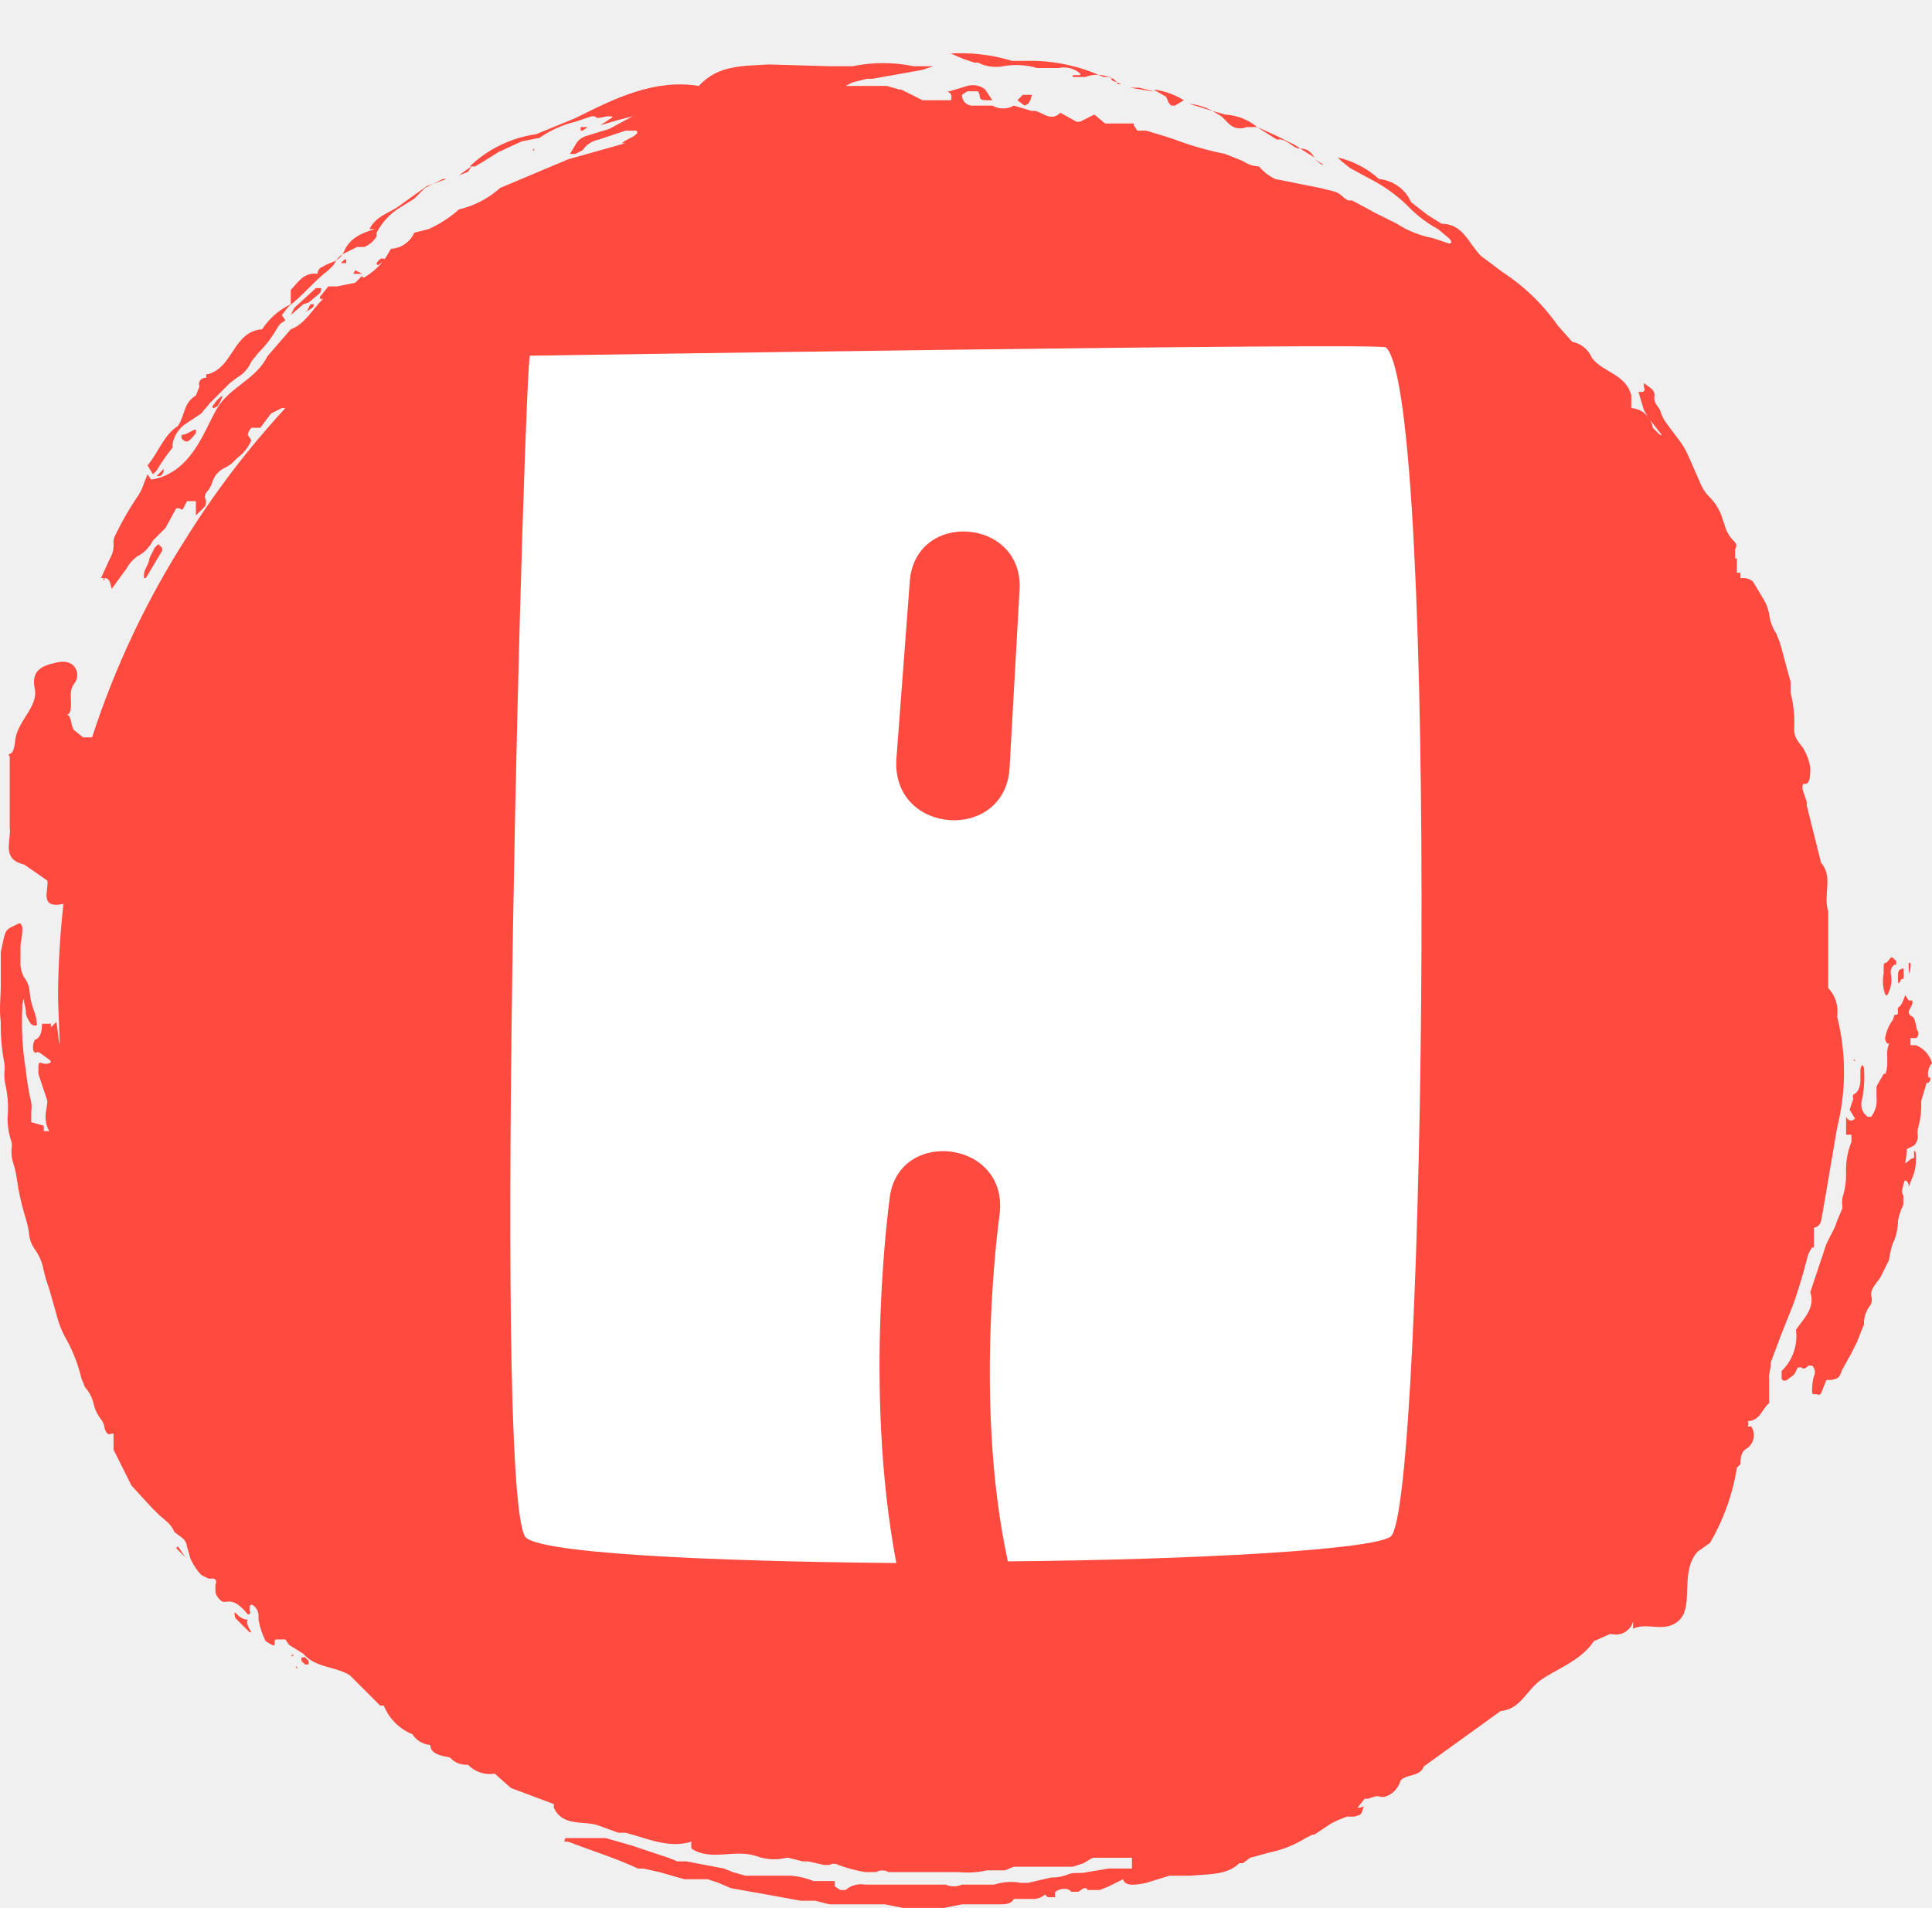
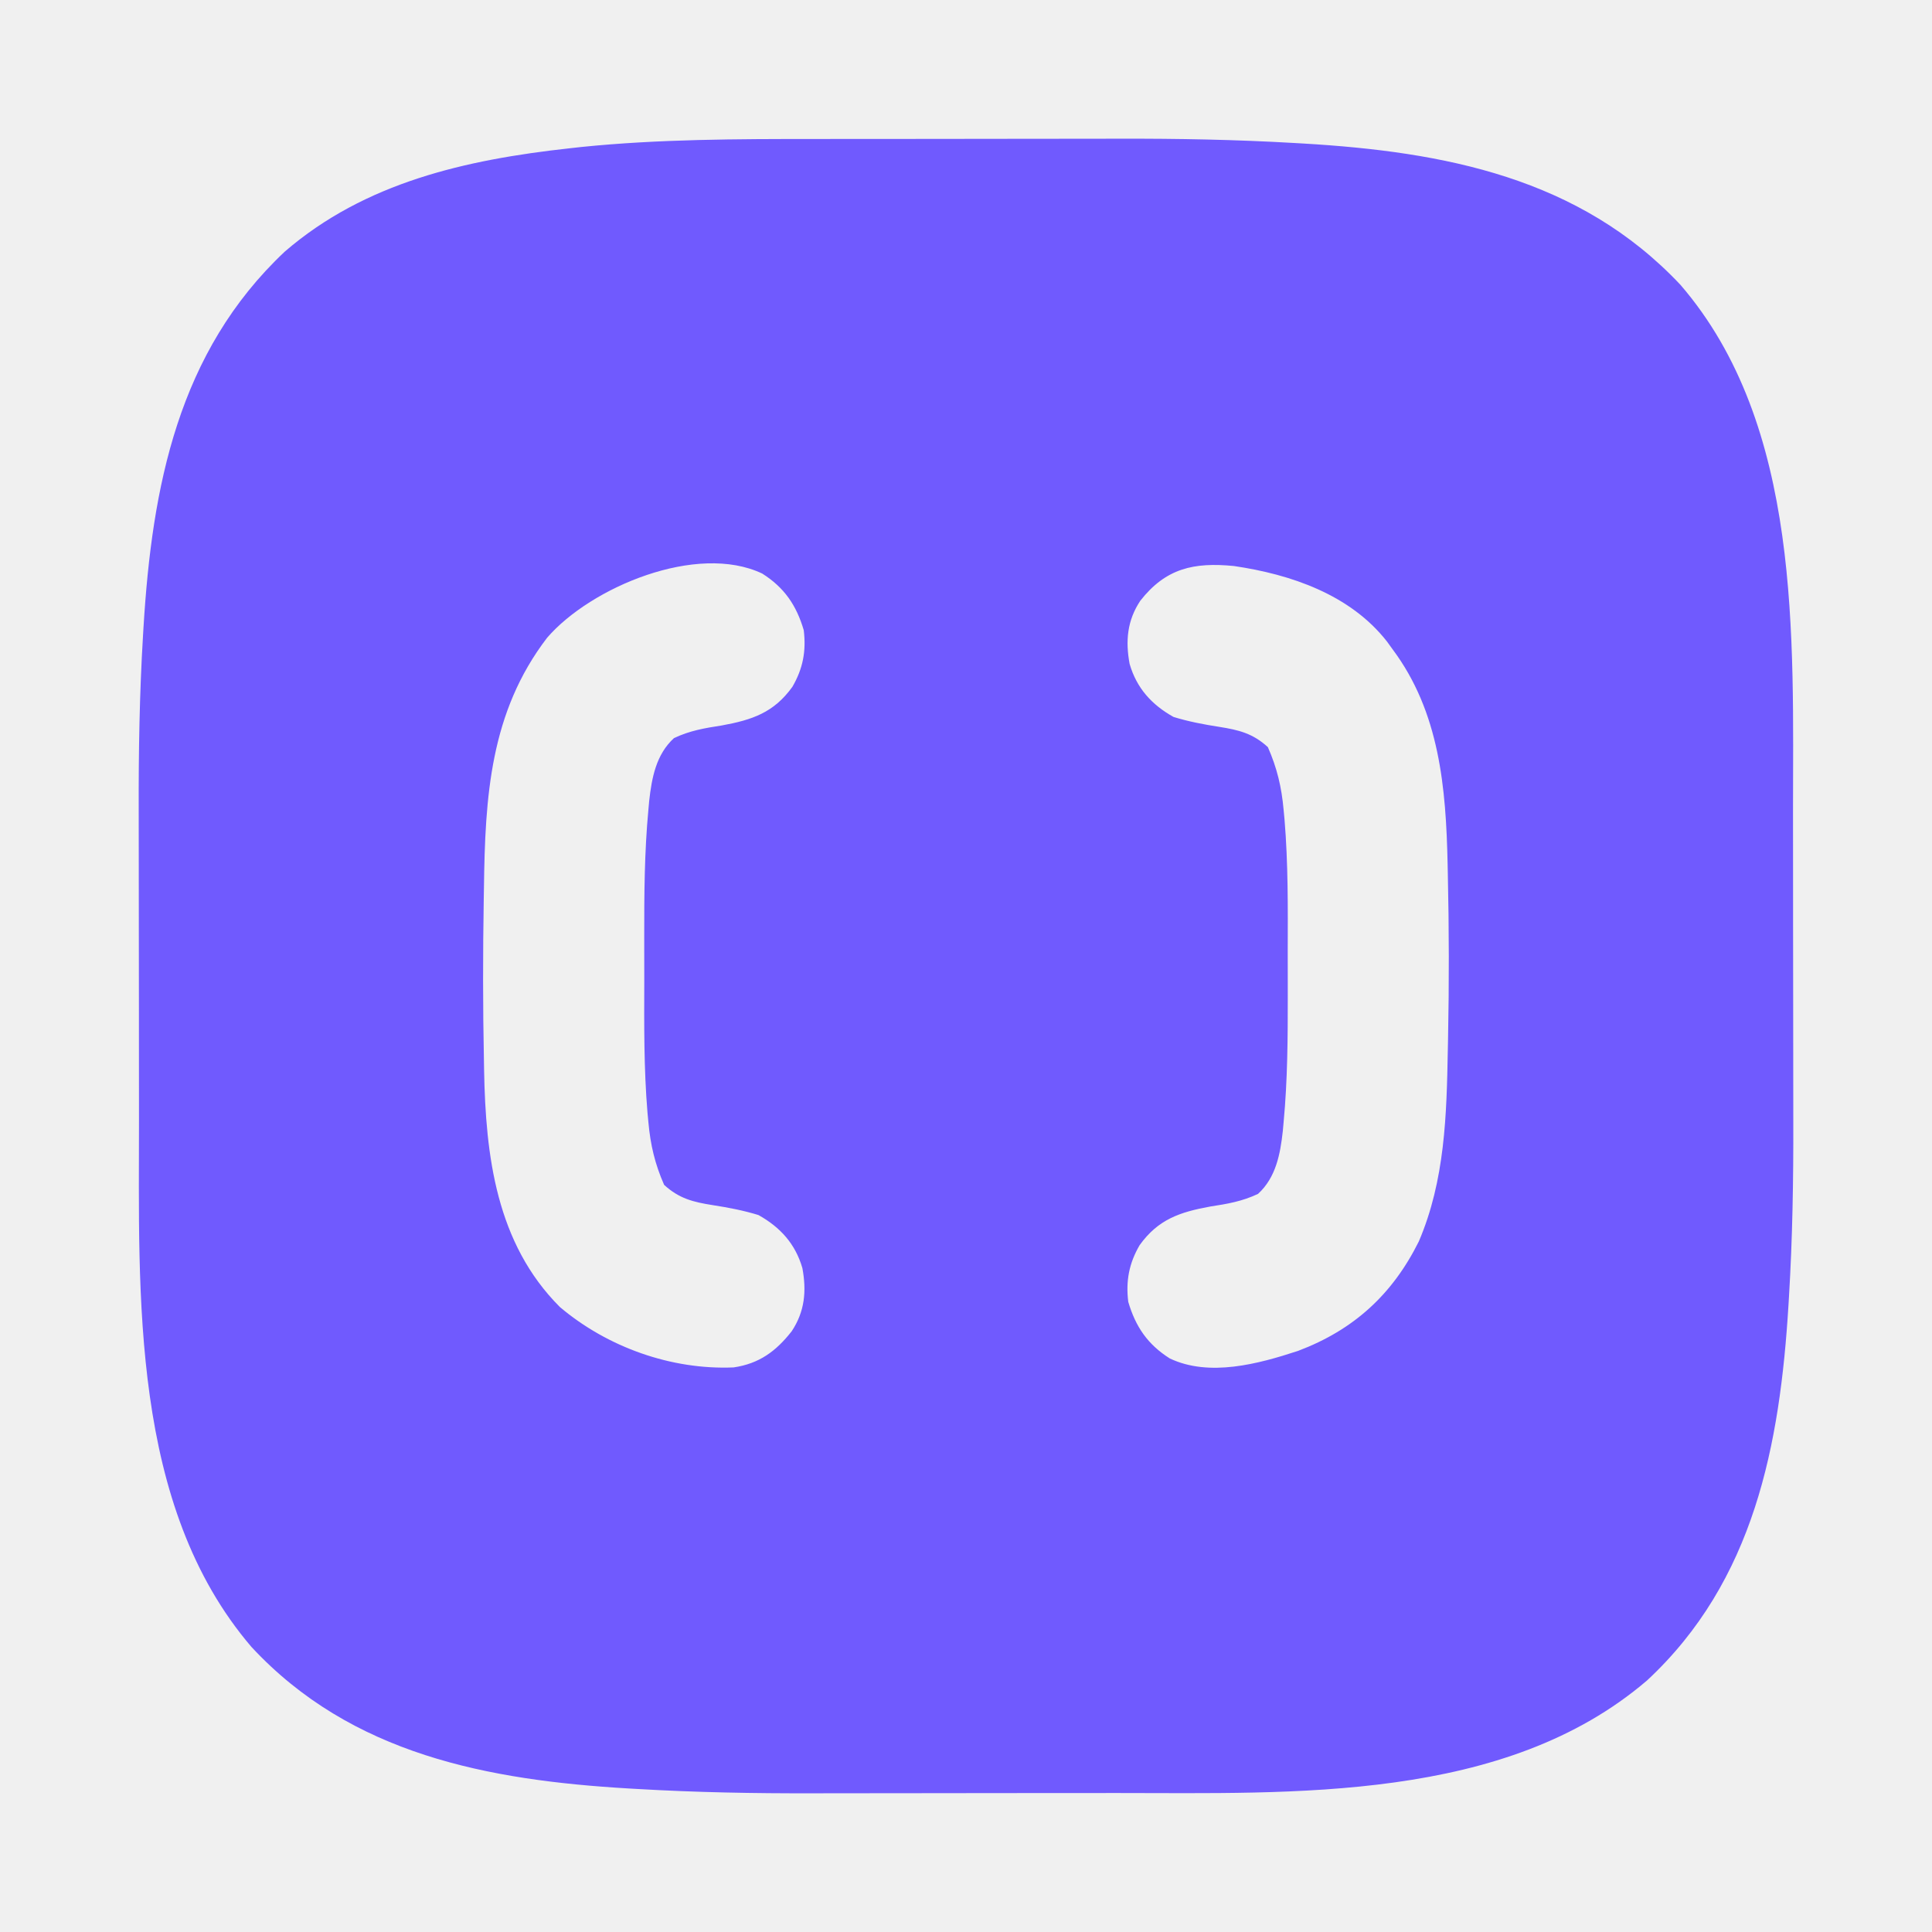
- <svg xmlns="http://www.w3.org/2000/svg" id="svg23" width="308.761" height="304.916" class="css-1j8o68f" version="1.1" viewBox="0 0 106.008 104.687">
-   <g id="SvgjsG2685" fill="#ff4a3f" featurekey="rootContainer" transform="matrix(0.9820593,0,0,0.9820593,-0.05456052,0)">
-     <g id="g17">
-       <path id="path3" d="M19.8 15.3h.5l-.4-.2zm.5.1zm.8-.7c0 .1 0 .1.1.1l.4-.3c-.2-.1-.3-.1-.5.2zm.4-.2zm-4.1 2.3zm-.2.6l.3-.2c.1-.1.1-.2.1-.2h-.2l-.2.4c-.1-.1-.1 0 0 0zm2.2-2.9h-.1l-.2.2h.3zm-2.1 2.4l.6-.5c.1-.1.1-.2.1-.3h-.3l-1.2 1.1-.2.4.7-.6zm-1.1.8z" />
-       <path id="path5" d="M9.7 25v-.2a1.7 1.7 0 0 1 .7-1.1l.9-.6.5-.6.7-.7.4-.4.4-.3a1.9 1.9 0 0 0 .8-.9l.4-.5a5.9 5.9 0 0 0 1-1.3l.2-.3.3-.2-.2-.3.4-.5c.8-.6 1.4-1.4 2.2-2l.3-.3a1.4 1.4 0 0 1 .5-.6l.8-.4h.4a1.4 1.4 0 0 0 .7-.6V13a3.5 3.5 0 0 1 1.3-1.4l.8-.5.2-.2.4-.4 1-.5h.2l-1.1.4-1.4 1c-.6.5-1.4.6-1.8 1.4h.3c-.7.2-1.4.5-1.7 1.2s-.8.6-1.2.9a.4.4 0 0 0-.3.4c-.8-.1-1.1.5-1.5.9v.8a3.9 3.9 0 0 0-1.6 1.4c-1.6.1-1.6 2.1-3 2.5h-.1a.2.2 0 0 0 0 .2c-.3 0-.5.2-.4.5l-.2.5c-.7.4-.6 1.1-1 1.7-.8.5-1.1 1.5-1.7 2.2l.3.5.2-.2a11.6 11.6 0 0 1 .9-1.3zM53.9 3.3l.6.2h.2a2.2 2.2 0 0 0 1.4.2 4.1 4.1 0 0 1 1.9.1h1.2a1.4 1.4 0 0 1 1.2.3.1.1 0 0 1 0 .1H60a.1.1 0 0 0 0 .1h.7a1.8 1.8 0 0 1 1.3 0c.2 0 .1.1.2.2l.5.2h-.2c-.2-.4-.5-.4-.8-.4a9.7 9.7 0 0 0-4.3-.9h-.8A9.8 9.8 0 0 0 53 3h.2zm7.3 3.1zM50.3 4.7zm10.9 1.7h.2-.2zM19 14.7zm32.1-10zm17.6 2.2a.9.9 0 0 0 1 .2h.6a3.1 3.1 0 0 0-1.8-.7l-.7-.2.5.3zm-3.4-1.3c0 .1.1.2.2.3h.2l.5-.3a4.2 4.2 0 0 0-1.7-.6l.7.4zm7.4 2.7l.8.5c-.2-.3-.4-.5-.8-.5z" />
-       <path id="path7" d="M99 76.1l.6-1.6.6-1.5c.2-.5.6-1.8.8-2.6a1.7 1.7 0 0 1 .3-.7h.1v-1.1c.5-.1.4-.6.5-.9l.8-4.7a12.7 12.7 0 0 0 0-6.2 1.9 1.9 0 0 0-.5-1.6v-4.3c-.3-.9.3-1.9-.4-2.7L101 45a.4.4 0 0 0 0-.2l-.2-.6a.5.5 0 0 1 0-.4h.1c.3 0 .3-.5.3-.9a3 3 0 0 0-.4-1.1l-.3-.4a1.1 1.1 0 0 1-.2-.7 6.7 6.7 0 0 0-.2-2v-.6c-.2-.7-.4-1.5-.6-2.2l-.2-.5a2.5 2.5 0 0 1-.4-1.1 2.5 2.5 0 0 0-.3-.8l-.6-1a.8.8 0 0 0-.6-.2h-.1V32h-.2v-.8H97V31a.4.4 0 0 0 0-.1v-.2c.1-.2.1-.3-.1-.5a1.8 1.8 0 0 1-.4-.6l-.2-.6a2.9 2.9 0 0 0-.7-1.2 2.2 2.2 0 0 1-.5-.7l-.7-1.6a4.3 4.3 0 0 0-.6-1l-.6-.8a2.4 2.4 0 0 1-.4-.8l-.2-.3a.6.6 0 0 1-.1-.5.5.5 0 0 0-.2-.4l-.4-.3v.2c.1.2 0 .3-.1.3h-.2l.3 1 .3.5.7.9h-.1l-.2-.2-.2-.2a1.3 1.3 0 0 0-1.2-1.1v-.7c-.3-1.2-1.6-1.3-2.2-2.1a1.5 1.5 0 0 0-1.1-.9l-.8-.9a11.3 11.3 0 0 0-3.1-3l-.8-.6-.4-.3c-.7-.7-1-1.8-2.2-1.8l-.8-.5-.9-.7a2.2 2.2 0 0 0-1.8-1.3 5.1 5.1 0 0 0-2.3-1.2l.2.2.5.4 1.3.7a8.5 8.5 0 0 1 2.1 1.6 6.8 6.8 0 0 0 1.5 1.1l.6.5c.1.1.2.2.1.3H81l-.9-.3a5.6 5.6 0 0 1-2-.8l-1.2-.6-1.3-.7h-.2c-.3-.1-.4-.4-.8-.5l-.8-.2-2.5-.5a2.6 2.6 0 0 1-.9-.7 1.7 1.7 0 0 1-.9-.3l-1-.4a18.1 18.1 0 0 1-2.8-.8l-.6-.2-1-.3h-.5l-.2-.3v-.1h-1.6l-.6-.5-.4.2-.4.2h-.2l-.9-.5c-.6.6-1.1-.2-1.6-.1l-1-.3a1.2 1.2 0 0 1-1.2 0h-1.2a.6.6 0 0 1-.5-.6l.3-.2h.6a.7.7 0 0 1 .1.3c0 .2.2.2.5.2h.2l-.4-.6a1.1 1.1 0 0 0-1-.2l-1 .3H53c.3.2.2.3.2.5h-1.6l-.4-.2-.8-.4h-.1l-.7-.2h-2.3l.4-.2.8-.2h.3l1.7-.3 1.1-.2.6-.2h-1.1a8.4 8.4 0 0 0-3.4 0h-1.3L43 3.6c-1.4.1-2.8 0-3.9 1.2-2.5-.4-4.7.7-6.9 1.8l-2.2.9a6.7 6.7 0 0 0-3.7 1.8h.3l.5-.3.8-.5 1.3-.6 1-.2a6 6 0 0 1 2-.9l.9-.3h.2c.1.2.5 0 .7 0h.2c.1 0 .1.1 0 .1l-.6.4 1-.3.8-.2-1.3.7-1.3.4a1 1 0 0 0-.6.5l-.3.5h.3l.4-.2a1.4 1.4 0 0 1 .9-.6l1.5-.5h.5a.1.1 0 0 1 .1.2c-.2.2-.6.3-.8.5h.2l-3.2.9-3.8 1.6a5.2 5.2 0 0 1-2.3 1.2 6.6 6.6 0 0 1-1.7 1.1l-.8.2a1.5 1.5 0 0 1-1.3.9l-.3.5a3.7 3.7 0 0 1-1.2 1.1h-.1v-.1l-.2.2-.2.2-1 .2h-.5l-.4.5c-.1.1-.1.2 0 .2h.1c-.6.6-1 1.4-1.8 1.7L15 19.9c-.6 1.2-1.8 1.6-2.6 2.6s-1.4 3.9-3.9 4.3l-.2-.3-.2.5a2.7 2.7 0 0 1-.4.8 16.9 16.9 0 0 0-1.2 2.1.8.8 0 0 0-.1.5 1.4 1.4 0 0 1-.2.8l-.5 1.1h.2c.3 0 .3.3.4.6l.8-1.1a2.2 2.2 0 0 1 .6-.7 2 2 0 0 0 .9-.9l.3-.3.4-.4.6-1.1h.2c.1.1.1.1.2 0l.2-.4h.5v.8l.5-.5a.5.5 0 0 0 0-.5.4.4 0 0 1 .1-.3 1.5 1.5 0 0 0 .3-.5 1.3 1.3 0 0 1 .8-.9l.3-.2.3-.3a2.4 2.4 0 0 0 .8-1l-.2-.3c0-.1.1-.3.2-.4h.5l.6-.8.6-.3h.2a48.8 48.8 0 0 0-5.5 7.2h-.1.1a48.4 48.4 0 0 0-5.3 11.2h-.5l-.5-.4c-.2-.2-.1-.7-.4-.9h.1c.3-.5-.1-1.2.3-1.7s.1-1.4-.9-1.2-1.5.5-1.3 1.5-1 1.8-1.1 2.9-.5.5-.3.9v3.9c.1.8-.5 1.8.8 2.1l1.3.9c.1.5-.5 1.6.9 1.3a49.2 49.2 0 0 0-.3 5c0 1.1.1 2.2.1 3.3v-.4c-.1-.4-.1-.8-.2-1.3l-.3.3v-.2h-.5c0 .5-.1.8-.4.9a.9.9 0 0 0-.1.5c0 .1.1.3.2.2s.4.2.7.4-.2.3-.4.2-.2.1-.2.3v.3l.5 1.5c0 .3-.1.6-.1.9a1.7 1.7 0 0 0 .2.8h-.3v-.3l-.7-.2v-.6a1.5 1.5 0 0 0 0-.5 14.6 14.6 0 0 1-.3-1.8 16.6 16.6 0 0 1-.2-3.5.9.9 0 0 1 .1-.5v.2a2.9 2.9 0 0 1 .1.5.8.8 0 0 0 .1.4c.1.2.2.4.4.4s.1-.1.1-.2a2.1 2.1 0 0 0-.1-.5 4.2 4.2 0 0 1-.3-1.3 1.5 1.5 0 0 0-.3-.7 1.6 1.6 0 0 1-.2-.9v-.8c0-.3.1-.6.1-.9a.5.5 0 0 0-.1-.4h-.1c-.8.4-.7.2-1 1.6V55c0 .7-.1 1.4 0 2.1a10.8 10.8 0 0 0 .2 2.3 1.8 1.8 0 0 1 0 .5 3.1 3.1 0 0 0 .1.9 5.9 5.9 0 0 1 .1 1.3 3.9 3.9 0 0 0 .2 1.7 1.2 1.2 0 0 1 0 .4 2.1 2.1 0 0 0 .1.8 4.9 4.9 0 0 1 .2.9 14 14 0 0 0 .5 2.2 5 5 0 0 1 .2 1 1.7 1.7 0 0 0 .3.7 2.9 2.9 0 0 1 .5 1.2 8.5 8.5 0 0 0 .3 1l.4 1.4a5.4 5.4 0 0 0 .6 1.5 8.5 8.5 0 0 1 .8 2.1l.2.5a2.1 2.1 0 0 1 .5 1 2.1 2.1 0 0 0 .4.8 1 1 0 0 1 .2.5c.1.3.2.4.4.3h.1v.9l.5 1 .5 1 1.1 1.2.4.4c.3.3.7.5.9 1l.4.3a.7.7 0 0 1 .3.5l.2.7a3.3 3.3 0 0 0 .6.9l.4.2h.3a.2.2 0 0 1 .1.3 2.5 2.5 0 0 0 0 .5.9.9 0 0 0 .4.5h.2c.4-.1.8.2 1.2.7h.1c0-.1.1-.1 0-.2v-.2c0-.1.1-.2.2-.1a.7.7 0 0 1 .3.6v.2a4.3 4.3 0 0 0 .4 1.2c.5.3.5.3.5.1s0-.2.2-.2h.4l.2.3.8.5c.7.8 1.8.7 2.6 1.2l1.7 1.7h.2a2.9 2.9 0 0 0 1.6 1.6 1.3 1.3 0 0 0 1 .6c0 .5.6.6 1.1.7a1.2 1.2 0 0 0 .8.4h.2a1.7 1.7 0 0 0 1.5.5l.9.8 2.4.9v.2c.5 1.1 1.7.7 2.5 1l1.1.4h.4c1.2.3 2.4.9 3.7.5a.7.7 0 0 0 0 .4c1.1.7 2.4 0 3.6.4a2.9 2.9 0 0 0 1.7.1h.1l.8.2h.3l.9.2h.3a.5.5 0 0 1 .5 0 7.9 7.9 0 0 0 1.5.4h.6a.7.7 0 0 1 .7 0h3.9a5 5 0 0 0 1.6-.1h1l.5-.2H60l.6-.2.5-.3h2.2v.6H62l-1.2.2c-.4.1-.7 0-1 .1a2.4 2.4 0 0 1-1 .2l-1.3.3h-.4a3.1 3.1 0 0 0-1.5.1h-1.8a1.1 1.1 0 0 1-.9 0h-4.5a1.3 1.3 0 0 0-1.1.3H47l-.3-.2v-.3h-1.2a4.1 4.1 0 0 0-1.3-.3h-2.5l-.7-.2-.5-.2-2.1-.4h-.5l-.5-.2-2.1-.7-1.4-.4h-2.2c-.1 0-.1.1-.1.2h.2c1.3.5 2.6.9 3.9 1.5h.3l.9.2 1.4.4h1.3l.6.2.7.3 1.7.3 1.1.2 1.1.2h.8l.8.2h3.1l1 .2h2.3l1-.2H56c.4 0 .6-.1.7-.3h1a1 1 0 0 0 .8-.3c-.1.1 0 .1.1.2h.4v-.2c0-.1 0-.1.2-.2s.6-.1.7.1h.4l.3-.2c.2 0 .2 0 .2.1h.7l.5-.2.8-.4c.1.3.4.4 1.3.2l1.3-.4h1.2c.9-.1 2 0 2.7-.7h.2l.4-.3 1.1-.3a6.1 6.1 0 0 0 2-.8l.4-.2h.1l.9-.6.4-.2.5-.2h.4c.4-.1.4-.1.5-.4s0-.1-.2-.1h-.1l.4-.5h.2c.3-.1.5-.2.7-.1h.2a1.3 1.3 0 0 0 .9-.9c.3-.4 1.1-.2 1.3-.8l4.3-3.1c1.1-.1 1.4-1.1 2.2-1.7s2.3-1.1 3-2.2l.9-.4h.1a1 1 0 0 0 1.2-.7v.4c.8-.4 1.8.3 2.6-.5s0-2.7 1-3.8l.7-.5a12.1 12.1 0 0 0 1.5-4.2l.2-.2c0-.3 0-.7.4-.9a.9.9 0 0 0 .2-1.2h-.2a.3.3 0 0 0 0-.3c.7 0 .8-.7 1.2-1V77a.5.5 0 0 1 0-.2 3.8 3.8 0 0 0 .1-.7zM5.9 32.2z" />
-       <path id="path9" d="M26.4 9.3l-.3.2-.4.3.5-.2zm6.1-2h.1l.3-.2h-.4zm-2.6 1l-.1.1h.1v-.1zm-1.5 1.4zm1.3-.2zm-6.3 3.1zM9.2 26.2l-.4.4H9a.4.4 0 0 0 .2-.4zm3-3.5a2.1 2.1 0 0 0 .3-.6 1.5 1.5 0 0 0-.5.5c-.1.1-.1.2 0 .2zM11 24.2V24c-.2 0-.5.3-.8.3v.2c.3.3.4.2.8-.3zm3 66.2zM73.9 9.2h.1l-.5-.3zm-2.5-1.4c.5-.1.8.4 1.2.5h.1l-.3-.2-1-.5-1.1-.5.3.2zM52.8 3.1zm11.7 2h-.1l-1.2-.2h.5zm2 .7l1.3.4a3.3 3.3 0 0 0-1.3-.4zm-9 0a1 1 0 0 0 .2-.5h-.5l-.3.3.4.3zm9 1.6zM49.9 4.2zm2.9.7zM48.5 4zm13.8 2.1a.5.5 0 0 0 0 .1zm44.8 52.3h-.3V58h.3c.1 0 .2-.3.1-.4s-.1-.7-.3-.8a.3.3 0 0 1-.2-.3l.2-.4a.4.4 0 0 0 0-.2h-.2l-.2-.3c-.1.3-.2.6-.4.7a.5.5 0 0 0 0 .2c0 .1 0 .2-.1.2h-.1a1.1 1.1 0 0 1-.1.3 2.3 2.3 0 0 0-.4.9.4.4 0 0 0 .1.4h.1a1.7 1.7 0 0 0-.1.8v.4a1.8 1.8 0 0 1-.1.5h-.1l-.4.7v.6a1.5 1.5 0 0 1-.3 1.1h-.2l-.2-.2a.9.9 0 0 1-.1-.8 6.5 6.5 0 0 0 .1-1.7c0-.1-.1-.2-.1-.2a.5.5 0 0 0-.1.3v.6c0 .2-.1.6-.3.7s-.1.2-.1.3l-.2.6.3.5c-.2.2-.4.1-.5-.1v1h.3v.4a4.2 4.2 0 0 0-.3 1.4 3.3 3.3 0 0 0 0 .4 4 4 0 0 1-.2 1.3 2 2 0 0 0 0 .6l-.3.7a3.2 3.2 0 0 1-.3.7l-.3.6-.9 2.7c.3.9-.4 1.5-.8 2.1a2.7 2.7 0 0 1-.8 2.3v.4c0 .1.1.2.3.1l.4-.3.2-.4h.2c.1.1.2.1.4-.1h.2a.5.5 0 0 1 .1.6 2.9 2.9 0 0 0-.1.8c0 .1 0 .2.1.2h.2c.1.1.2 0 .3-.3l.2-.5h.3c.4-.1.4-.1.6-.6l.5-.9.3-.6.4-1a1.6 1.6 0 0 1 .3-1 .6.6 0 0 0 .1-.6c0-.2 0-.3.2-.6l.3-.4.5-1a4.7 4.7 0 0 1 .2-.9 3 3 0 0 0 .3-1.3 3.8 3.8 0 0 1 .3-.9v-.5c-.1-.2-.1-.2 0-.6s.1-.2.2-.2a.4.4 0 0 1 .1.3l.2-.5a2.3 2.3 0 0 0 .2-.9v-.3c0-.1 0-.3-.1-.3v.4c-.2 0-.3.2-.5.3a6.4 6.4 0 0 0 .1-.8l.4-.2a.7.7 0 0 0 .2-.6 1.4 1.4 0 0 1 0-.3 4.8 4.8 0 0 0 .2-1.4v-.2l.3-1h.1a.3.3 0 0 0 .1-.3h-.1a.9.9 0 0 1 .2-.8 1.5 1.5 0 0 0-.9-1zm-1.2 7.8zm-.2-9.9zm0 0zM9.1 30.8a.3.3 0 0 0 0-.2l-.2-.2-.2.2-.3.6c0 .3-.3.6-.3.9v.2h.1zm96.3 24.8h.1a1.7 1.7 0 0 0 .2-1.2.5.5 0 0 1 .2-.5h.1v-.2l-.2-.2h-.1c-.1.1-.2.3-.3.3s-.1.1-.1.3v.3a2.2 2.2 0 0 0 .1 1.2zM13.2 90.1c-.1 0 0 .2 0 .3l.8.8h.1c-.2-.3-.3-.6-.2-.7a.9.9 0 0 1-.5-.2zm.8.3zm92.3-35.7h.1a2 2 0 0 0 0-.6c-.3.1-.3.1-.3.6s.1.1.2 0z" />
-       <path id="path11" d="M106.7 62a.6.6 0 0 0 .1-.5c0-.1-.1-.2-.1-.1h-.2v.2c0 .4.1.5.2.4zm.1-8.2h-.1v.6a1 1 0 0 0 .1-.6zM17.1 92.6h-.2v.2l.2.2h.2v-.2zm86.6-33.3c0-.1 0-.1-.1-.1zM9.9 86.5l.5.5-.4-.6z" />
-       <circle id="circle13" cx="10.5" cy="87.1" transform="rotate(-24.8 10.4 87.159)" />
-       <path id="path15" d="M9.7 30.1h-.1v.2-.2h.1zm83.2-6.6l-.2-.3h-.1zm-14.7 77.1zM5.9 32.2zm-.1.2a.3.3 0 0 0 .1-.2v.2zm1.9-4.9zM61.5 2.4zm42.8 58.2v.1-.1zM16.4 92.5h-.1c.1.1.2 0 .1-.1zm.2.7h.1l-.1-.1v.1zm73.9-71.3zm15.2 34.4zM14.6 91.7zm92.1-37zm-.8 11.4zM34.6 0z" />
-     </g>
-   </g>
-   <g id="SvgjsG2686" fill="#fff" featurekey="nameFeature-0" transform="matrix(2.284354,0,0,2.284354,27.98006,-5.60952)">
-     <path id="path20" d="M9.6 16.48 l-0.32 4.24 c-0.08 1.8 2.6 1.96 2.72 0.2 l0.24 -4.28 c0.12 -1.76 -2.56 -1.96 -2.64 -0.16 z M0.48 11 l0 0 c0.04 0 20.48 -0.32 20.56 -0.2 c1.28 1.12 0.96 27.8 0.12 28.56 c-0.4 0.32 -4.64 0.56 -9.2 0.6 c-0.84 -3.84 -0.2 -8.32 -0.2 -8.32 c0.24 -1.8 -2.44 -2.12 -2.64 -0.4 c0 0.04 -0.64 4.52 0.16 8.76 c-4.56 -0.04 -8.68 -0.24 -8.92 -0.64 c-0.8 -1.44 0 -28.28 0.12 -28.36 z" />
-   </g>
+ <svg xmlns="http://www.w3.org/2000/svg" version="1.1" width="512" height="512">
+   <path d="M0 0 C2.196 -0.001 4.392 -0.003 6.587 -0.005 C14.316 -0.015 22.046 -0.019 29.775 -0.018 C36.867 -0.017 43.959 -0.028 51.052 -0.044 C57.232 -0.057 63.412 -0.062 69.592 -0.062 C73.242 -0.061 76.893 -0.064 80.543 -0.075 C96.117 -0.118 111.626 0.164 127.174 1.072 C127.872 1.112 128.569 1.152 129.288 1.193 C166.765 3.389 202.632 10.252 229.335 38.624 C261.567 75.948 259.182 132.176 259.19 178.48 C259.191 180.713 259.193 182.947 259.196 185.18 C259.205 193.038 259.209 200.896 259.208 208.753 C259.207 215.97 259.218 223.187 259.234 230.403 C259.247 236.686 259.252 242.969 259.252 249.252 C259.251 252.965 259.254 256.679 259.265 260.393 C259.307 275.908 259.054 291.356 258.118 306.846 C258.078 307.519 258.038 308.192 257.997 308.886 C255.736 346.095 248.893 382.136 220.495 408.515 C182.808 440.779 126.701 438.326 80.046 438.335 C77.85 438.335 75.654 438.337 73.458 438.34 C65.729 438.349 58 438.353 50.271 438.353 C43.179 438.352 36.086 438.362 28.994 438.378 C22.814 438.392 16.634 438.397 10.454 438.396 C6.803 438.396 3.153 438.398 -0.498 438.409 C-16.072 438.453 -31.58 438.171 -47.129 437.262 C-47.826 437.222 -48.523 437.182 -49.242 437.141 C-86.595 434.953 -122.838 428.154 -149.325 399.64 C-181.456 362.107 -179.136 306.358 -179.144 259.855 C-179.145 257.621 -179.147 255.388 -179.15 253.154 C-179.159 245.297 -179.163 237.439 -179.163 229.581 C-179.162 222.365 -179.172 215.148 -179.188 207.931 C-179.202 201.648 -179.207 195.366 -179.206 189.083 C-179.206 185.369 -179.208 181.656 -179.219 177.942 C-179.261 162.427 -179.008 146.979 -178.072 131.489 C-178.032 130.815 -177.992 130.142 -177.951 129.449 C-175.683 92.115 -168.776 56.449 -140.52 29.855 C-119.22 11.461 -92.456 5.497 -65.165 2.48 C-64.088 2.36 -63.011 2.241 -61.902 2.118 C-41.327 0.028 -20.659 0.004 0 0 Z M-70.977 132.167 C-86.126 151.941 -87.416 174.336 -87.727 198.417 C-87.744 199.426 -87.761 200.435 -87.778 201.474 C-88.016 215.791 -88.025 230.101 -87.727 244.417 C-87.715 245.187 -87.702 245.957 -87.689 246.751 C-87.278 269.524 -84.461 292.684 -67.594 309.55 C-55.036 320.17 -38.089 326.247 -21.559 325.546 C-14.789 324.553 -10.33 321.277 -6.165 315.956 C-2.696 310.73 -2.209 305.318 -3.337 299.226 C-5.195 292.81 -9.193 288.394 -14.977 285.167 C-18.966 283.939 -23.028 283.17 -27.149 282.533 C-32.287 281.717 -36.019 280.799 -39.977 277.167 C-42.421 271.617 -43.61 266.557 -44.149 260.542 C-44.229 259.695 -44.308 258.847 -44.39 257.973 C-45.355 246.38 -45.275 234.747 -45.238 223.122 C-45.227 219.174 -45.238 215.225 -45.251 211.277 C-45.258 200.09 -45.195 188.937 -44.149 177.792 C-44.08 177.021 -44.011 176.249 -43.94 175.454 C-43.258 169.268 -42.103 163.118 -37.372 158.777 C-33.161 156.78 -29.238 156.124 -24.665 155.417 C-16.686 153.953 -10.902 152.046 -5.977 145.167 C-3.19 140.369 -2.297 135.702 -2.977 130.167 C-4.927 123.55 -8.121 118.881 -13.977 115.167 C-31.303 106.942 -59.415 118.793 -70.977 132.167 Z M86.21 122.378 C82.741 127.604 82.254 133.017 83.382 139.109 C85.24 145.525 89.238 149.94 95.023 153.167 C99.012 154.396 103.074 155.164 107.195 155.801 C112.332 156.618 116.064 157.535 120.023 161.167 C122.467 166.718 123.656 171.777 124.195 177.792 C124.274 178.64 124.354 179.488 124.436 180.361 C125.4 191.954 125.321 203.587 125.284 215.212 C125.273 219.161 125.283 223.109 125.296 227.058 C125.304 238.245 125.241 249.397 124.195 260.542 C124.126 261.314 124.056 262.086 123.985 262.881 C123.304 269.066 122.149 275.217 117.417 279.558 C113.206 281.554 109.283 282.211 104.71 282.917 C96.732 284.382 90.947 286.288 86.023 293.167 C83.235 297.966 82.343 302.632 83.023 308.167 C84.973 314.784 88.166 319.454 94.023 323.167 C104.502 328.142 117.481 324.628 128.023 321.167 C142.789 315.596 153.034 306.209 160.023 292.167 C166.958 275.982 167.399 258.676 167.71 241.355 C167.73 240.386 167.75 239.417 167.77 238.418 C168.057 223.849 168.04 209.298 167.71 194.73 C167.693 193.887 167.676 193.045 167.659 192.177 C167.224 171.933 165.534 151.858 153.023 135.167 C152.551 134.514 152.079 133.86 151.593 133.187 C141.871 120.746 126.12 115.382 111.023 113.167 C100.386 112.126 92.956 113.763 86.21 122.378 Z " fill="#705AFE" transform="translate(215.9772,36.83274)" />
</svg>
